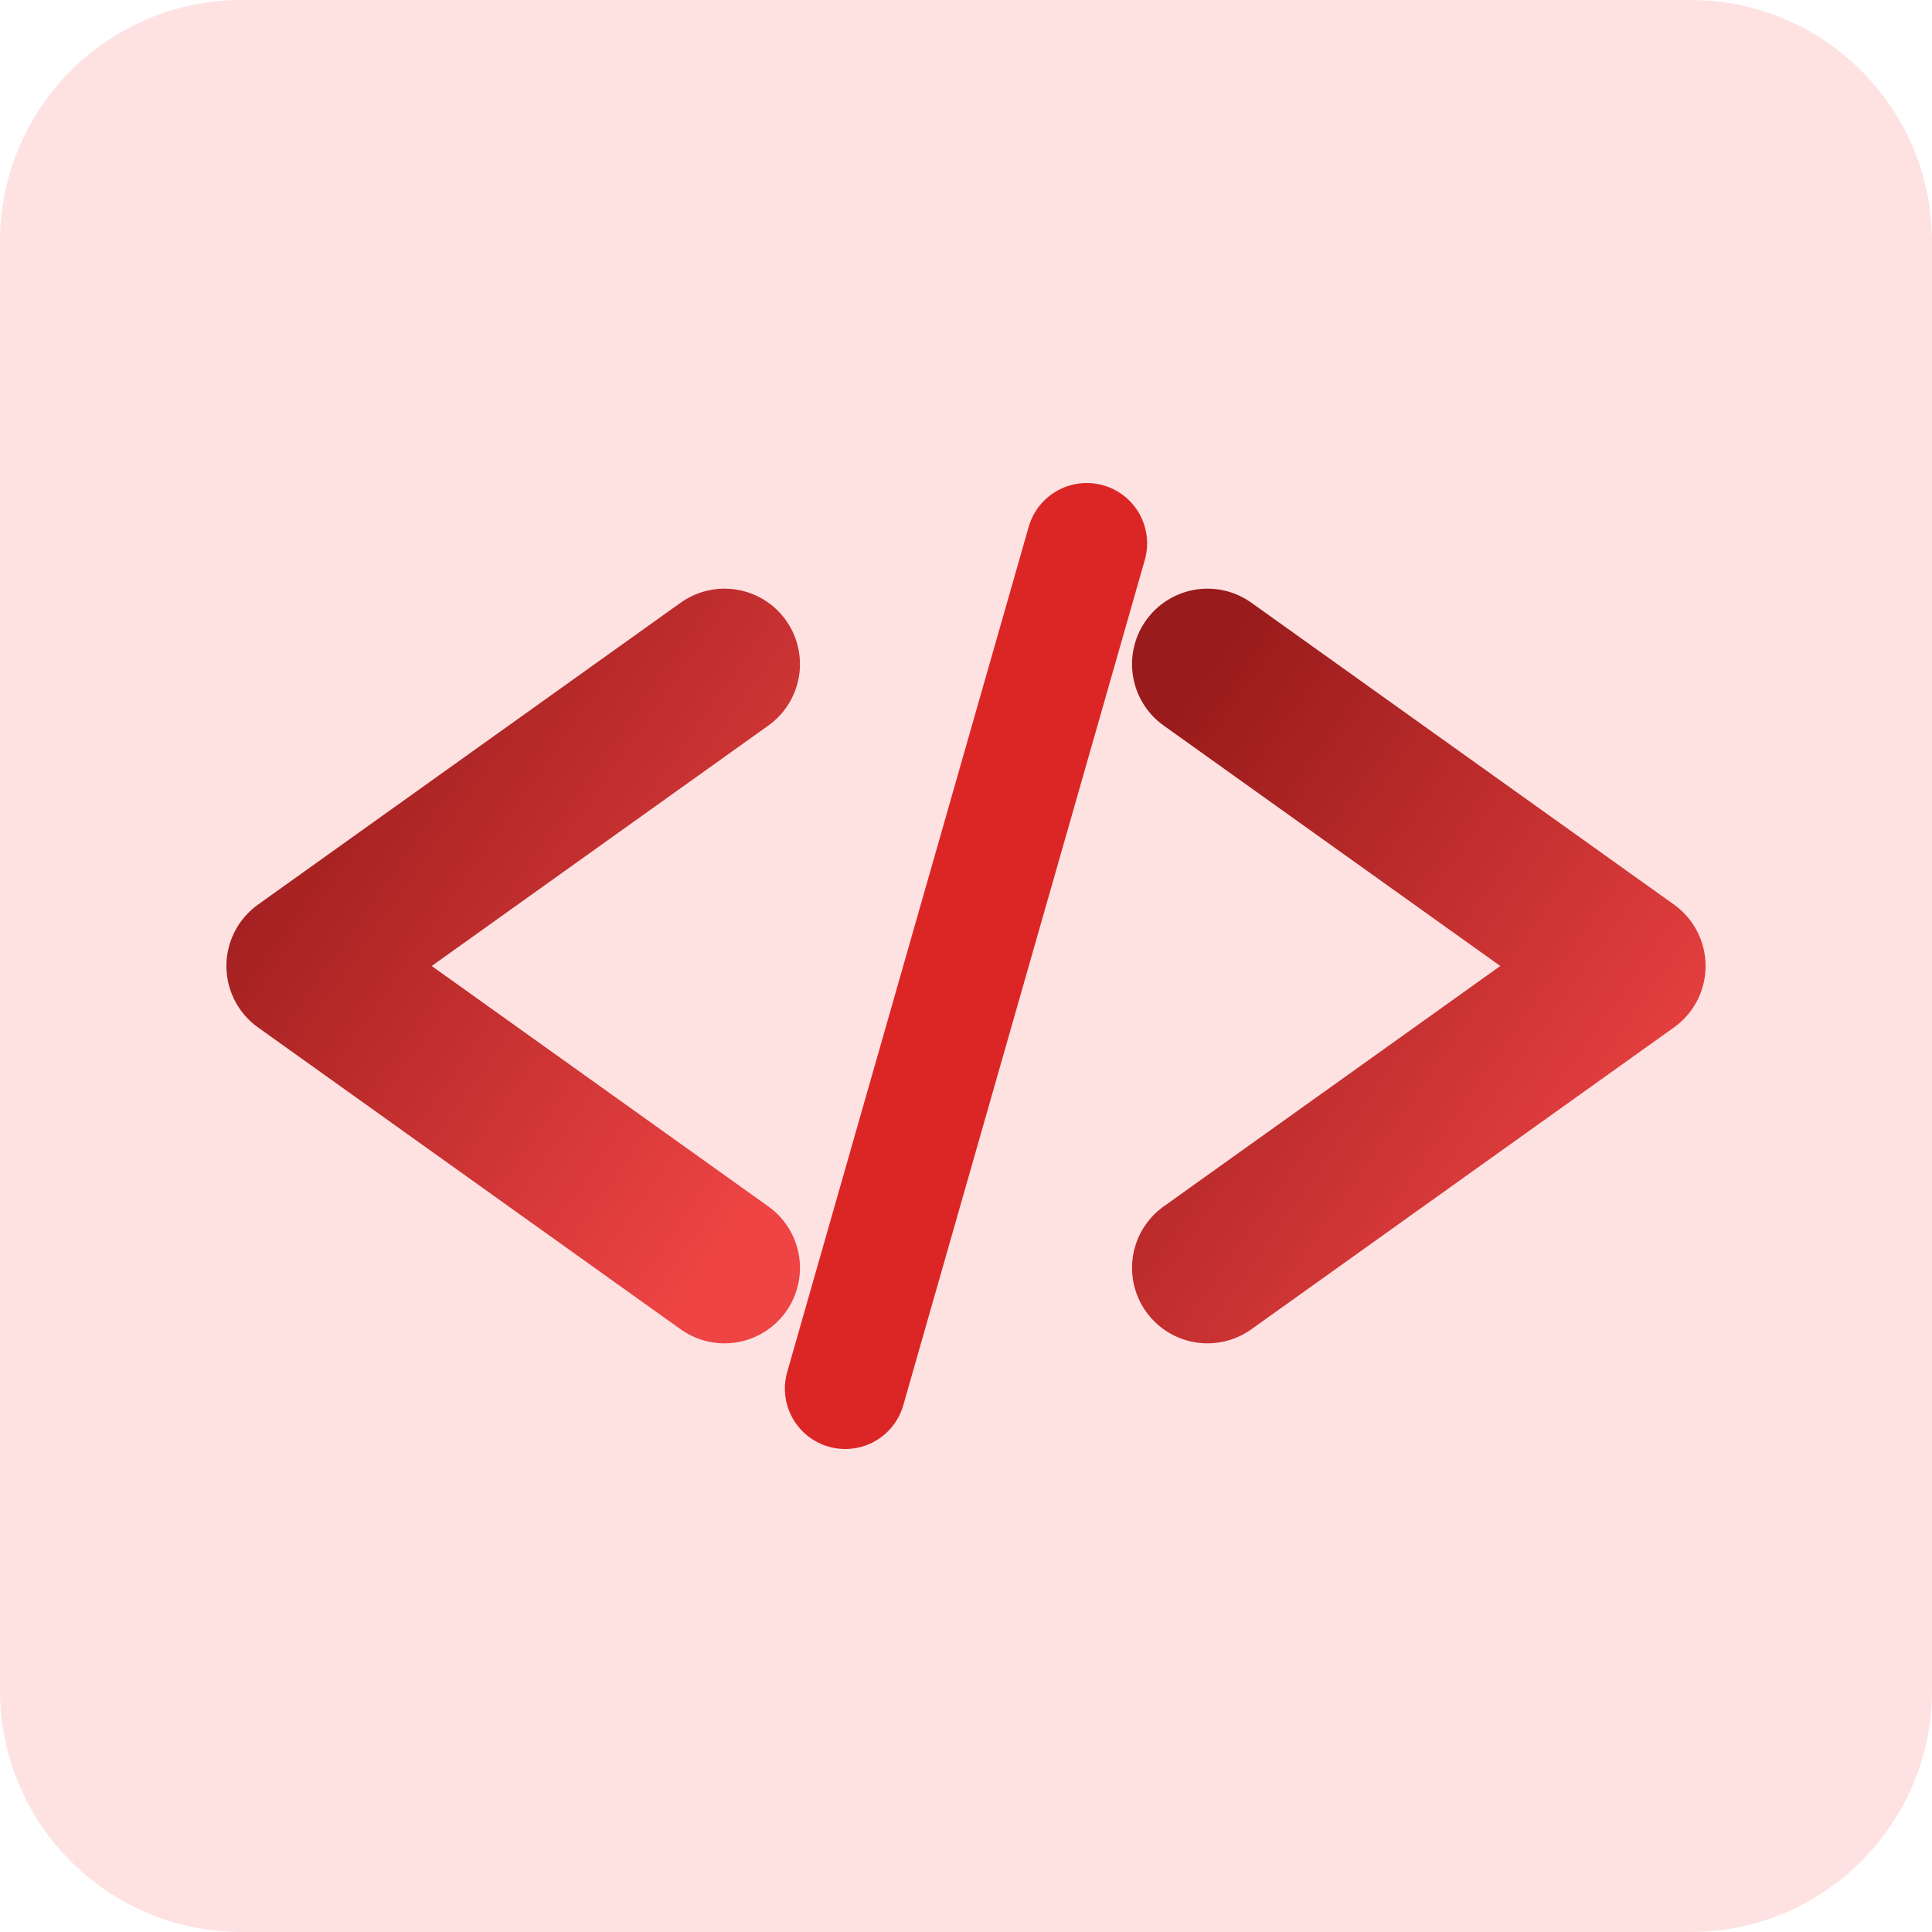
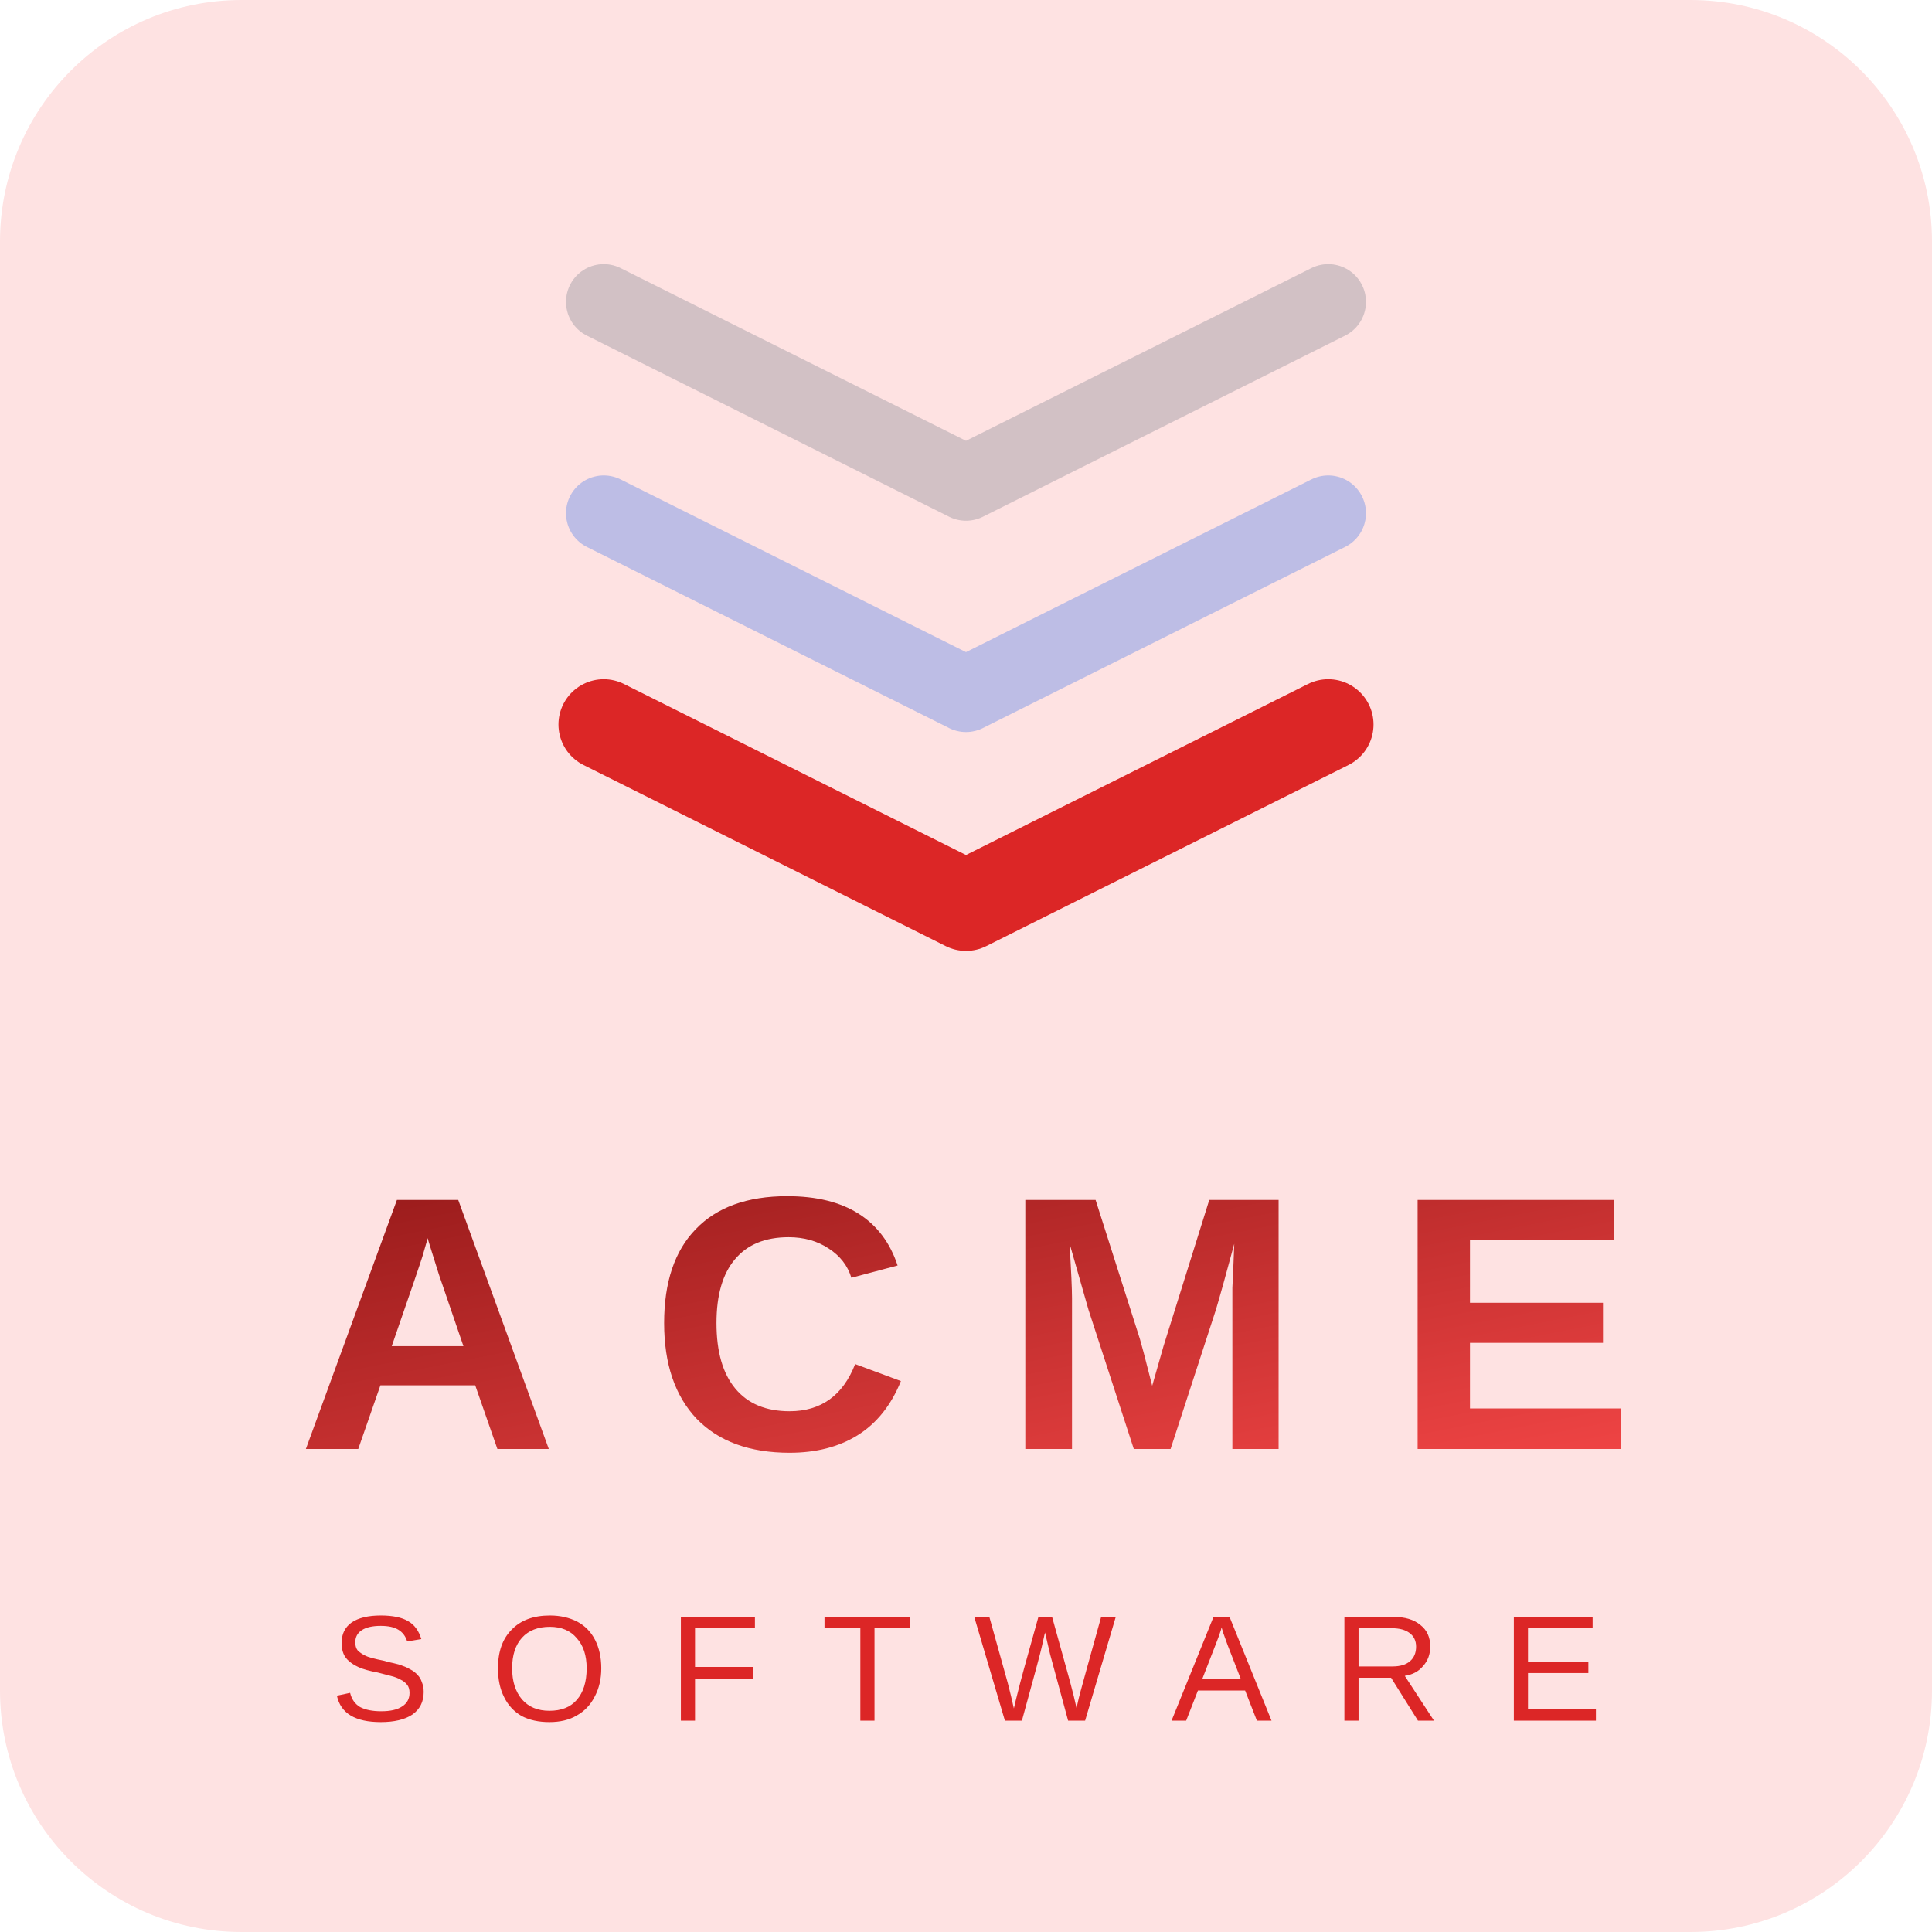
- <svg xmlns="http://www.w3.org/2000/svg" viewBox="0 0 64 64" fill="none">
+ <svg xmlns="http://www.w3.org/2000/svg" viewBox="0 0 64 64">
  <defs>
-     <linearGradient id="codeGrad" x1="0%" y1="0%" x2="100%" y2="100%">
+     <linearGradient id="swTextGrad" x1="0%" y1="0%" x2="100%" y2="100%">
      <stop offset="0%" stop-color="#991B1B" />
      <stop offset="100%" stop-color="#EF4444" />
    </linearGradient>
  </defs>
  <rect width="64" height="64" rx="8" fill="#FEE2E2" />
-   <path d="M24 22 L10 32 L24 42" fill="none" stroke="url(#codeGrad)" stroke-width="5" stroke-linecap="round" stroke-linejoin="round" />
-   <path d="M40 22 L54 32 L40 42" fill="none" stroke="url(#codeGrad)" stroke-width="5" stroke-linecap="round" stroke-linejoin="round" />
-   <line x1="36" y1="18" x2="28" y2="46" stroke="#DC2626" stroke-width="4" stroke-linecap="round" />
+   <g transform="translate(32, 23)">
+     <path d="M-12,-13 L0,-7 L12,-13" fill="none" stroke="#6B7280" stroke-width="2.5" stroke-linecap="round" stroke-linejoin="round" opacity="0.3" />
+     <path d="M-12,-6 L0,0 L12,-6" fill="none" stroke="#2563EB" stroke-width="2.5" stroke-linecap="round" stroke-linejoin="round" opacity="0.3" />
+     <path d="M-12,1 L0,7 L12,1" fill="none" stroke="#DC2626" stroke-width="3" stroke-linecap="round" stroke-linejoin="round" />
+   </g>
+   <text x="32" y="48" font-family="Arial, sans-serif" font-size="12" font-weight="bold" fill="url(#swTextGrad)" text-anchor="middle" letter-spacing="3">ACME</text>
+   <text x="32" y="57" font-family="Arial, sans-serif" font-size="5" fill="#DC2626" text-anchor="middle" letter-spacing="2">SOFTWARE</text>
</svg>
